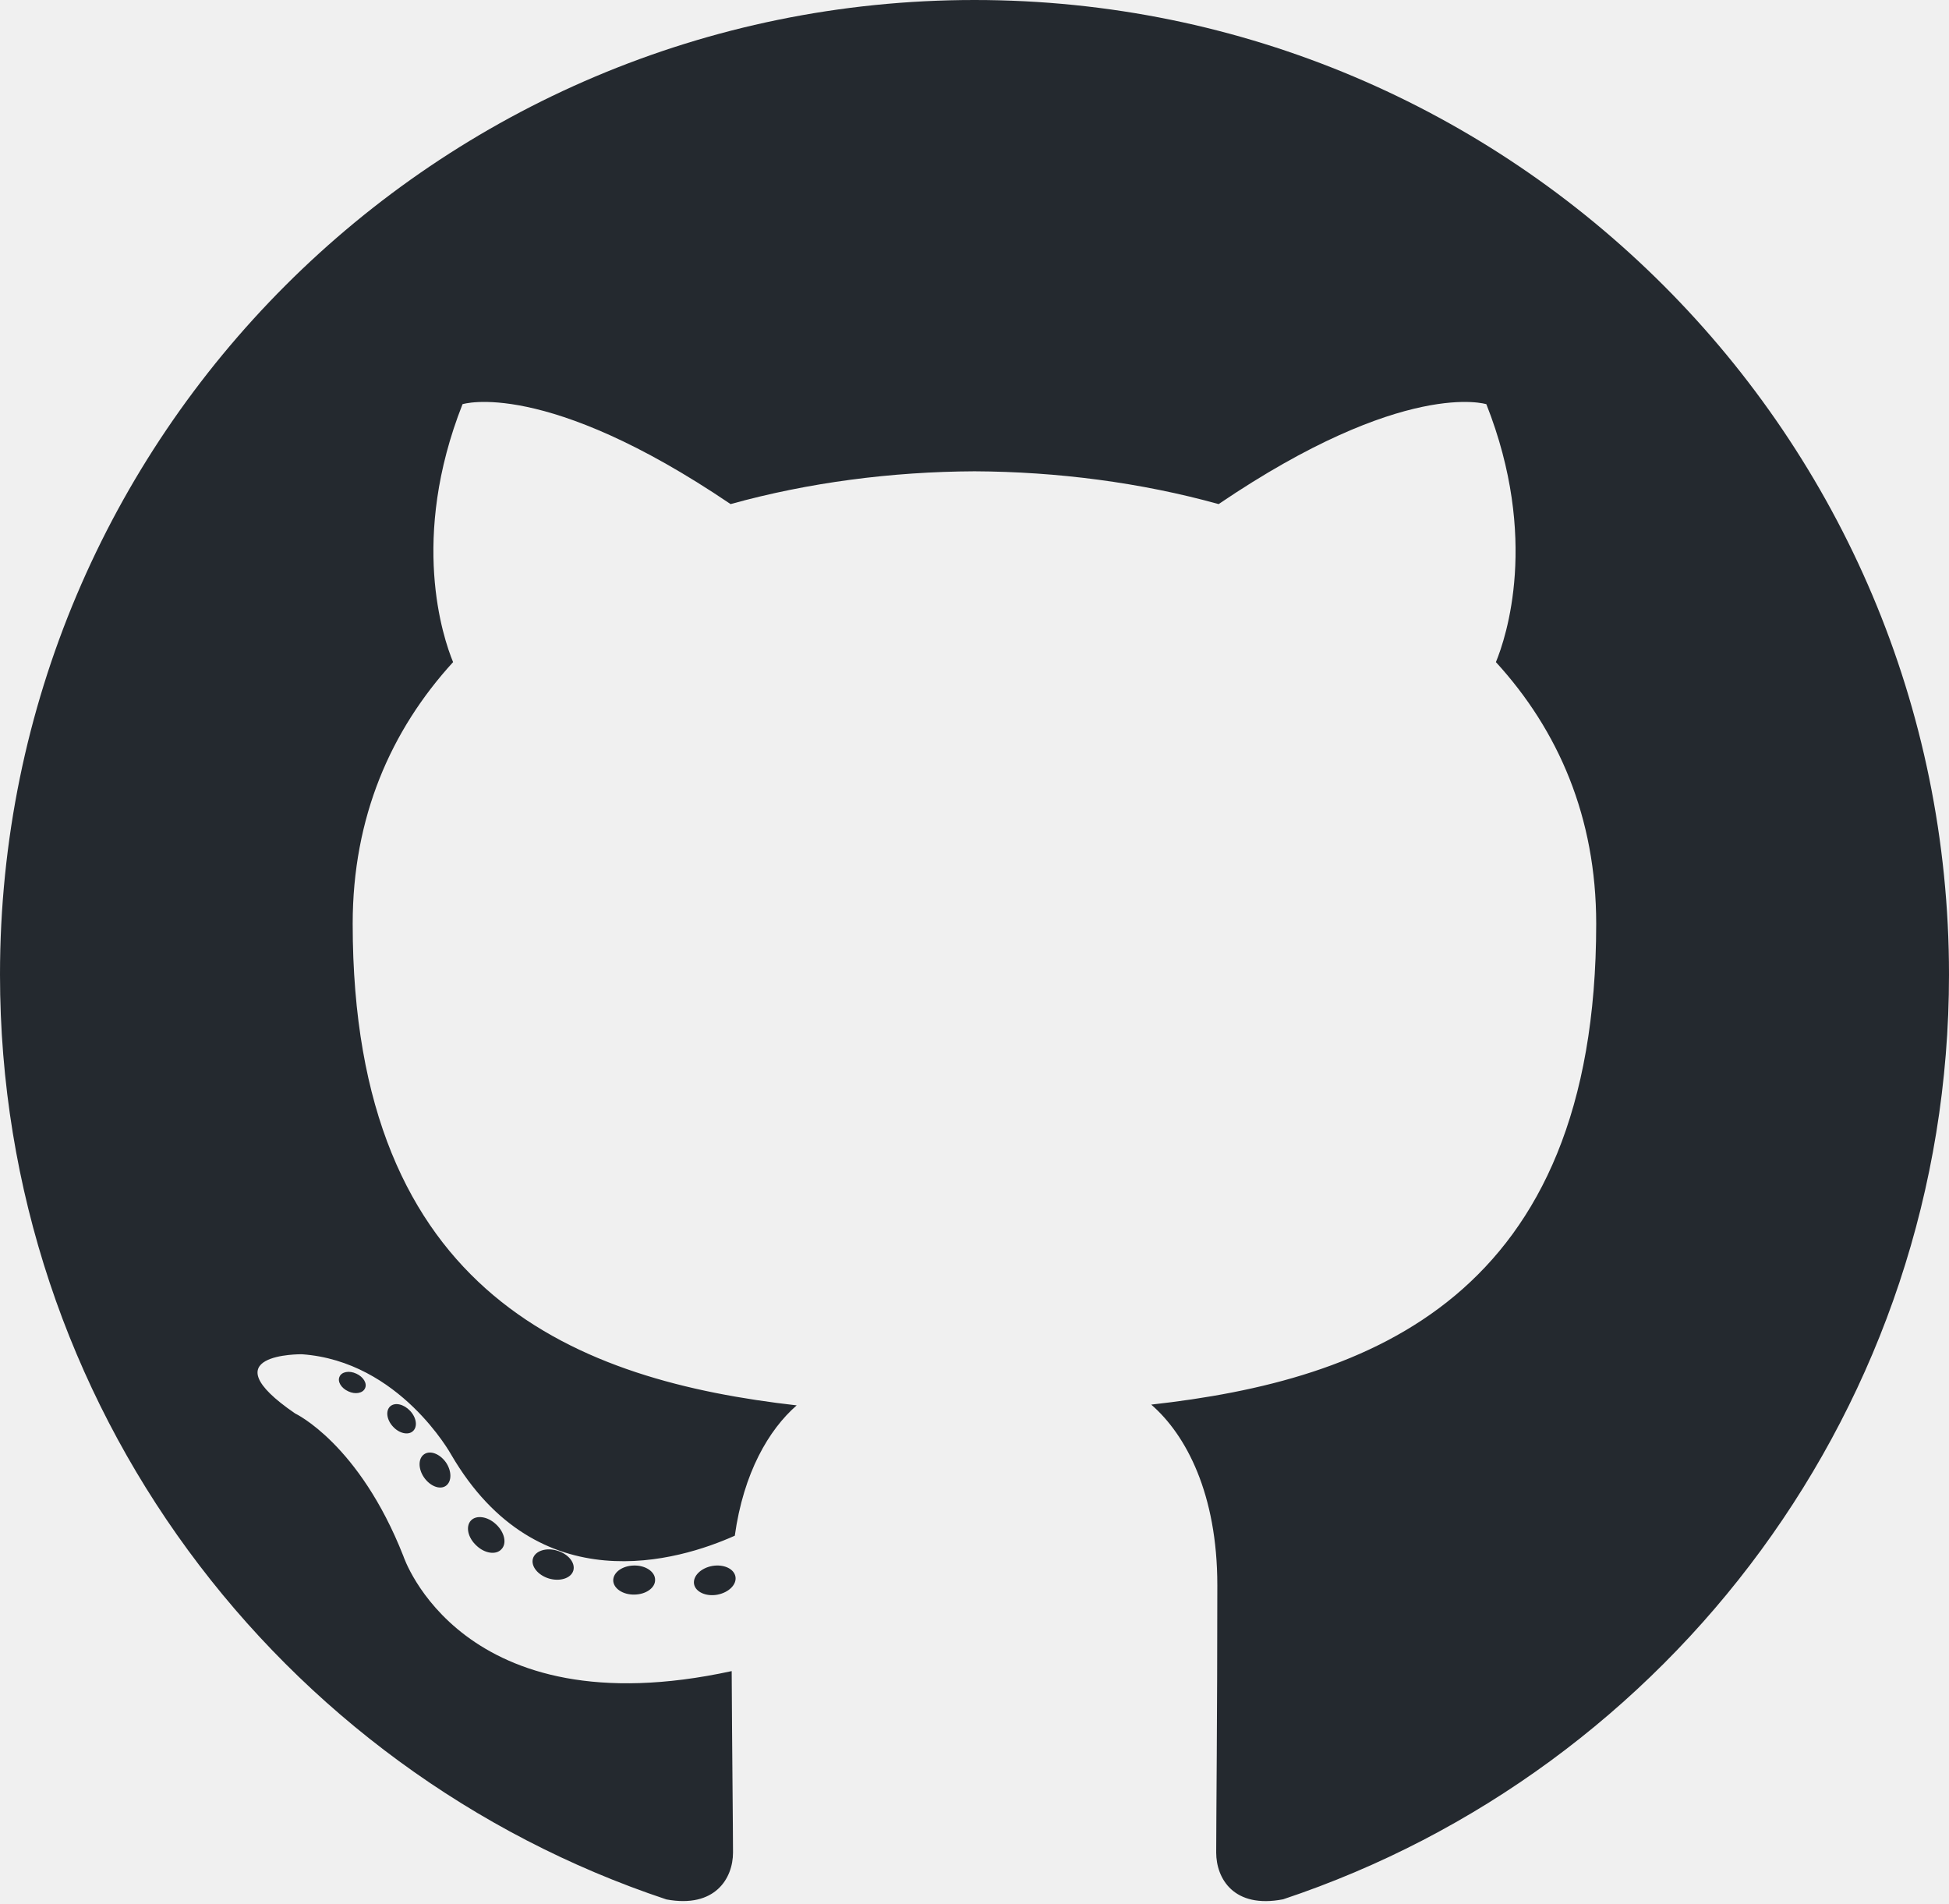
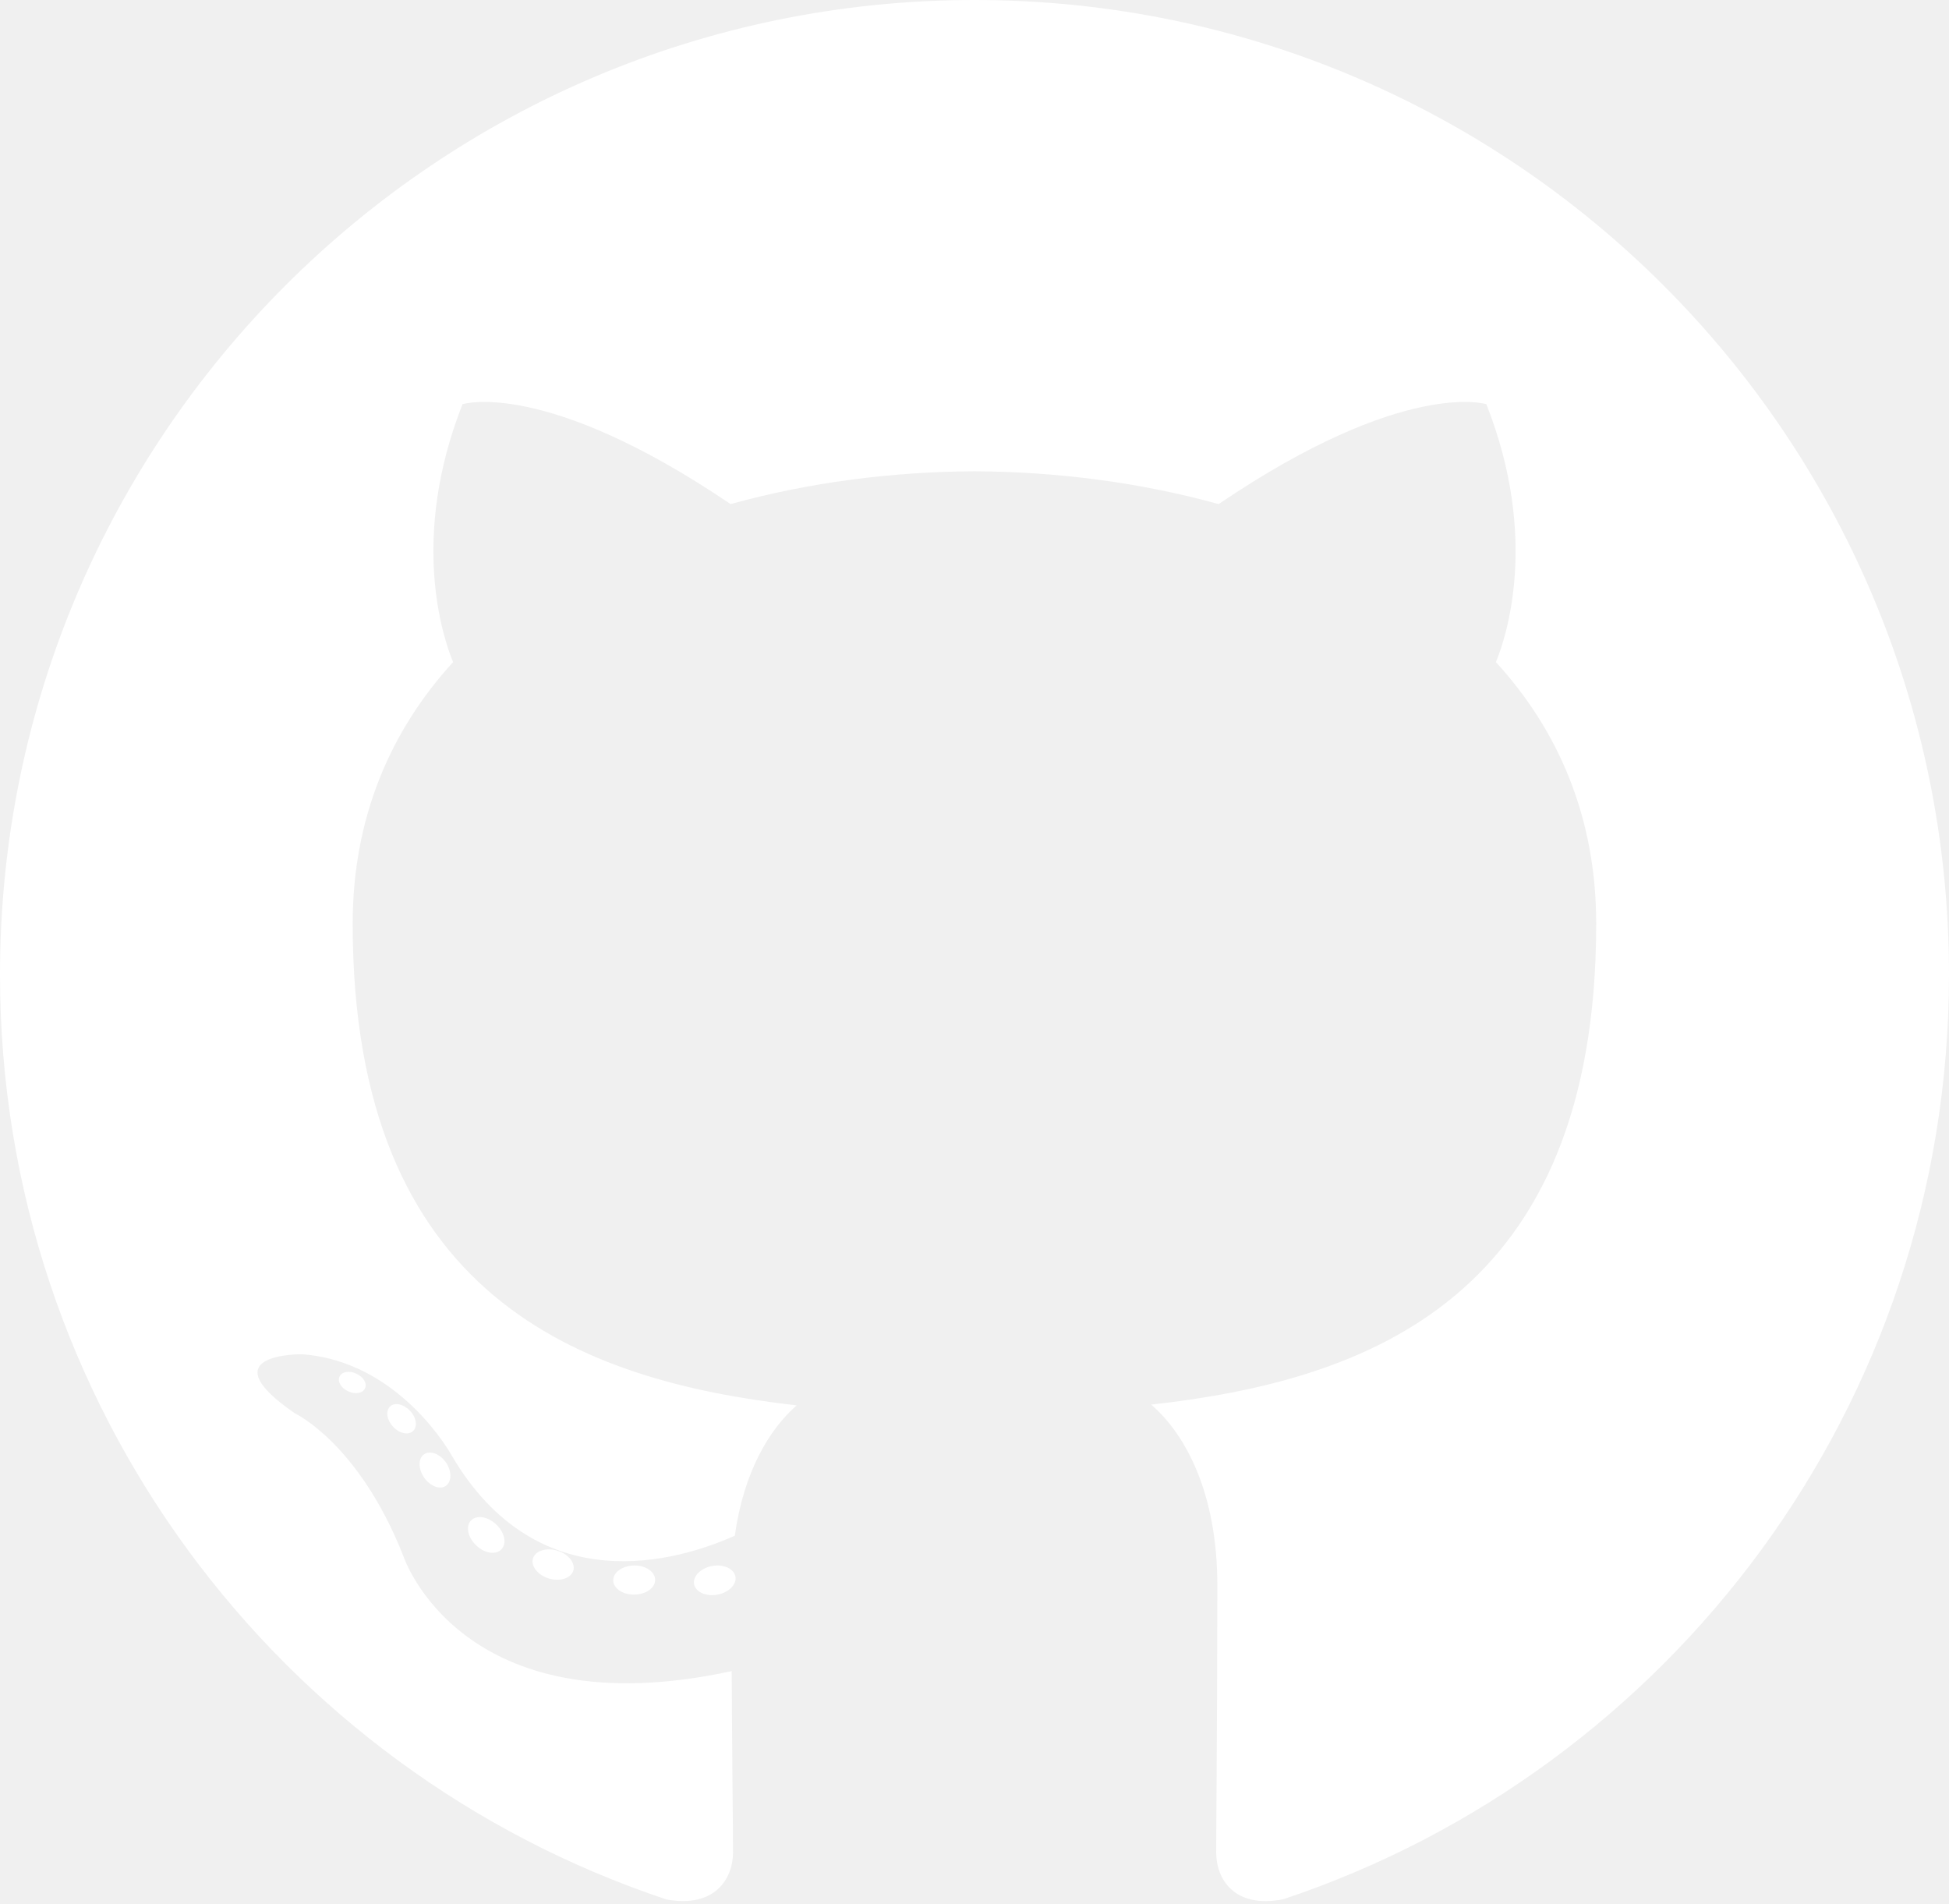
- <svg xmlns="http://www.w3.org/2000/svg" viewBox="0 0 256 250" width="256" height="250" fill="#24292f" preserveAspectRatio="xMidYMid">
+ <svg xmlns="http://www.w3.org/2000/svg" viewBox="0 0 256 250" width="256" height="250" fill="#ffffff" preserveAspectRatio="xMidYMid">
  <path d="M128.001 0C57.317 0 0 57.307 0 128.001c0 56.554 36.676 104.535 87.535 121.46 6.397 1.185 8.746-2.777 8.746-6.158 0-3.052-.12-13.135-.174-23.83-35.61 7.742-43.124-15.103-43.124-15.103-5.823-14.795-14.213-18.73-14.213-18.73-11.613-7.944.876-7.78.876-7.78 12.853.902 19.621 13.19 19.621 13.19 11.417 19.568 29.945 13.911 37.249 10.64 1.149-8.272 4.466-13.92 8.127-17.116-28.431-3.236-58.318-14.212-58.318-63.258 0-13.975 5-25.394 13.188-34.358-1.329-3.224-5.71-16.242 1.24-33.874 0 0 10.749-3.44 35.21 13.121 10.21-2.836 21.16-4.258 32.038-4.307 10.878.049 21.837 1.47 32.066 4.307 24.431-16.56 35.165-13.12 35.165-13.12 6.967 17.63 2.584 30.65 1.255 33.873 8.207 8.964 13.173 20.383 13.173 34.358 0 49.163-29.944 59.988-58.447 63.157 4.591 3.972 8.682 11.762 8.682 23.704 0 17.126-.148 30.91-.148 35.126 0 3.407 2.304 7.398 8.792 6.14C219.37 232.5 256 184.537 256 128.002 256 57.307 198.691 0 128.001 0Zm-80.06 182.34c-.282.636-1.283.827-2.194.39-.929-.417-1.45-1.284-1.15-1.922.276-.655 1.279-.838 2.205-.399.93.418 1.46 1.293 1.139 1.931Zm6.296 5.618c-.61.566-1.804.303-2.614-.591-.837-.892-.994-2.086-.375-2.66.63-.566 1.787-.301 2.626.591.838.903 1 2.088.363 2.66Zm4.32 7.188c-.785.545-2.067.034-2.86-1.104-.784-1.138-.784-2.503.017-3.05.795-.547 2.058-.055 2.861 1.075.782 1.157.782 2.522-.019 3.08Zm7.304 8.325c-.701.774-2.196.566-3.29-.49-1.119-1.032-1.43-2.496-.726-3.27.71-.776 2.213-.558 3.315.49 1.11 1.03 1.45 2.505.701 3.27Zm9.442 2.81c-.31 1.003-1.75 1.459-3.199 1.033-1.448-.439-2.395-1.613-2.103-2.626.301-1.01 1.747-1.484 3.207-1.028 1.446.436 2.396 1.602 2.095 2.622Zm10.744 1.193c.036 1.055-1.193 1.93-2.715 1.95-1.53.034-2.769-.82-2.786-1.86 0-1.065 1.202-1.932 2.733-1.958 1.522-.03 2.768.818 2.768 1.868Zm10.555-.405c.182 1.03-.875 2.088-2.387 2.37-1.485.271-2.861-.365-3.05-1.386-.184-1.056.893-2.114 2.376-2.387 1.514-.263 2.868.356 3.061 1.403Z" />
</svg>
